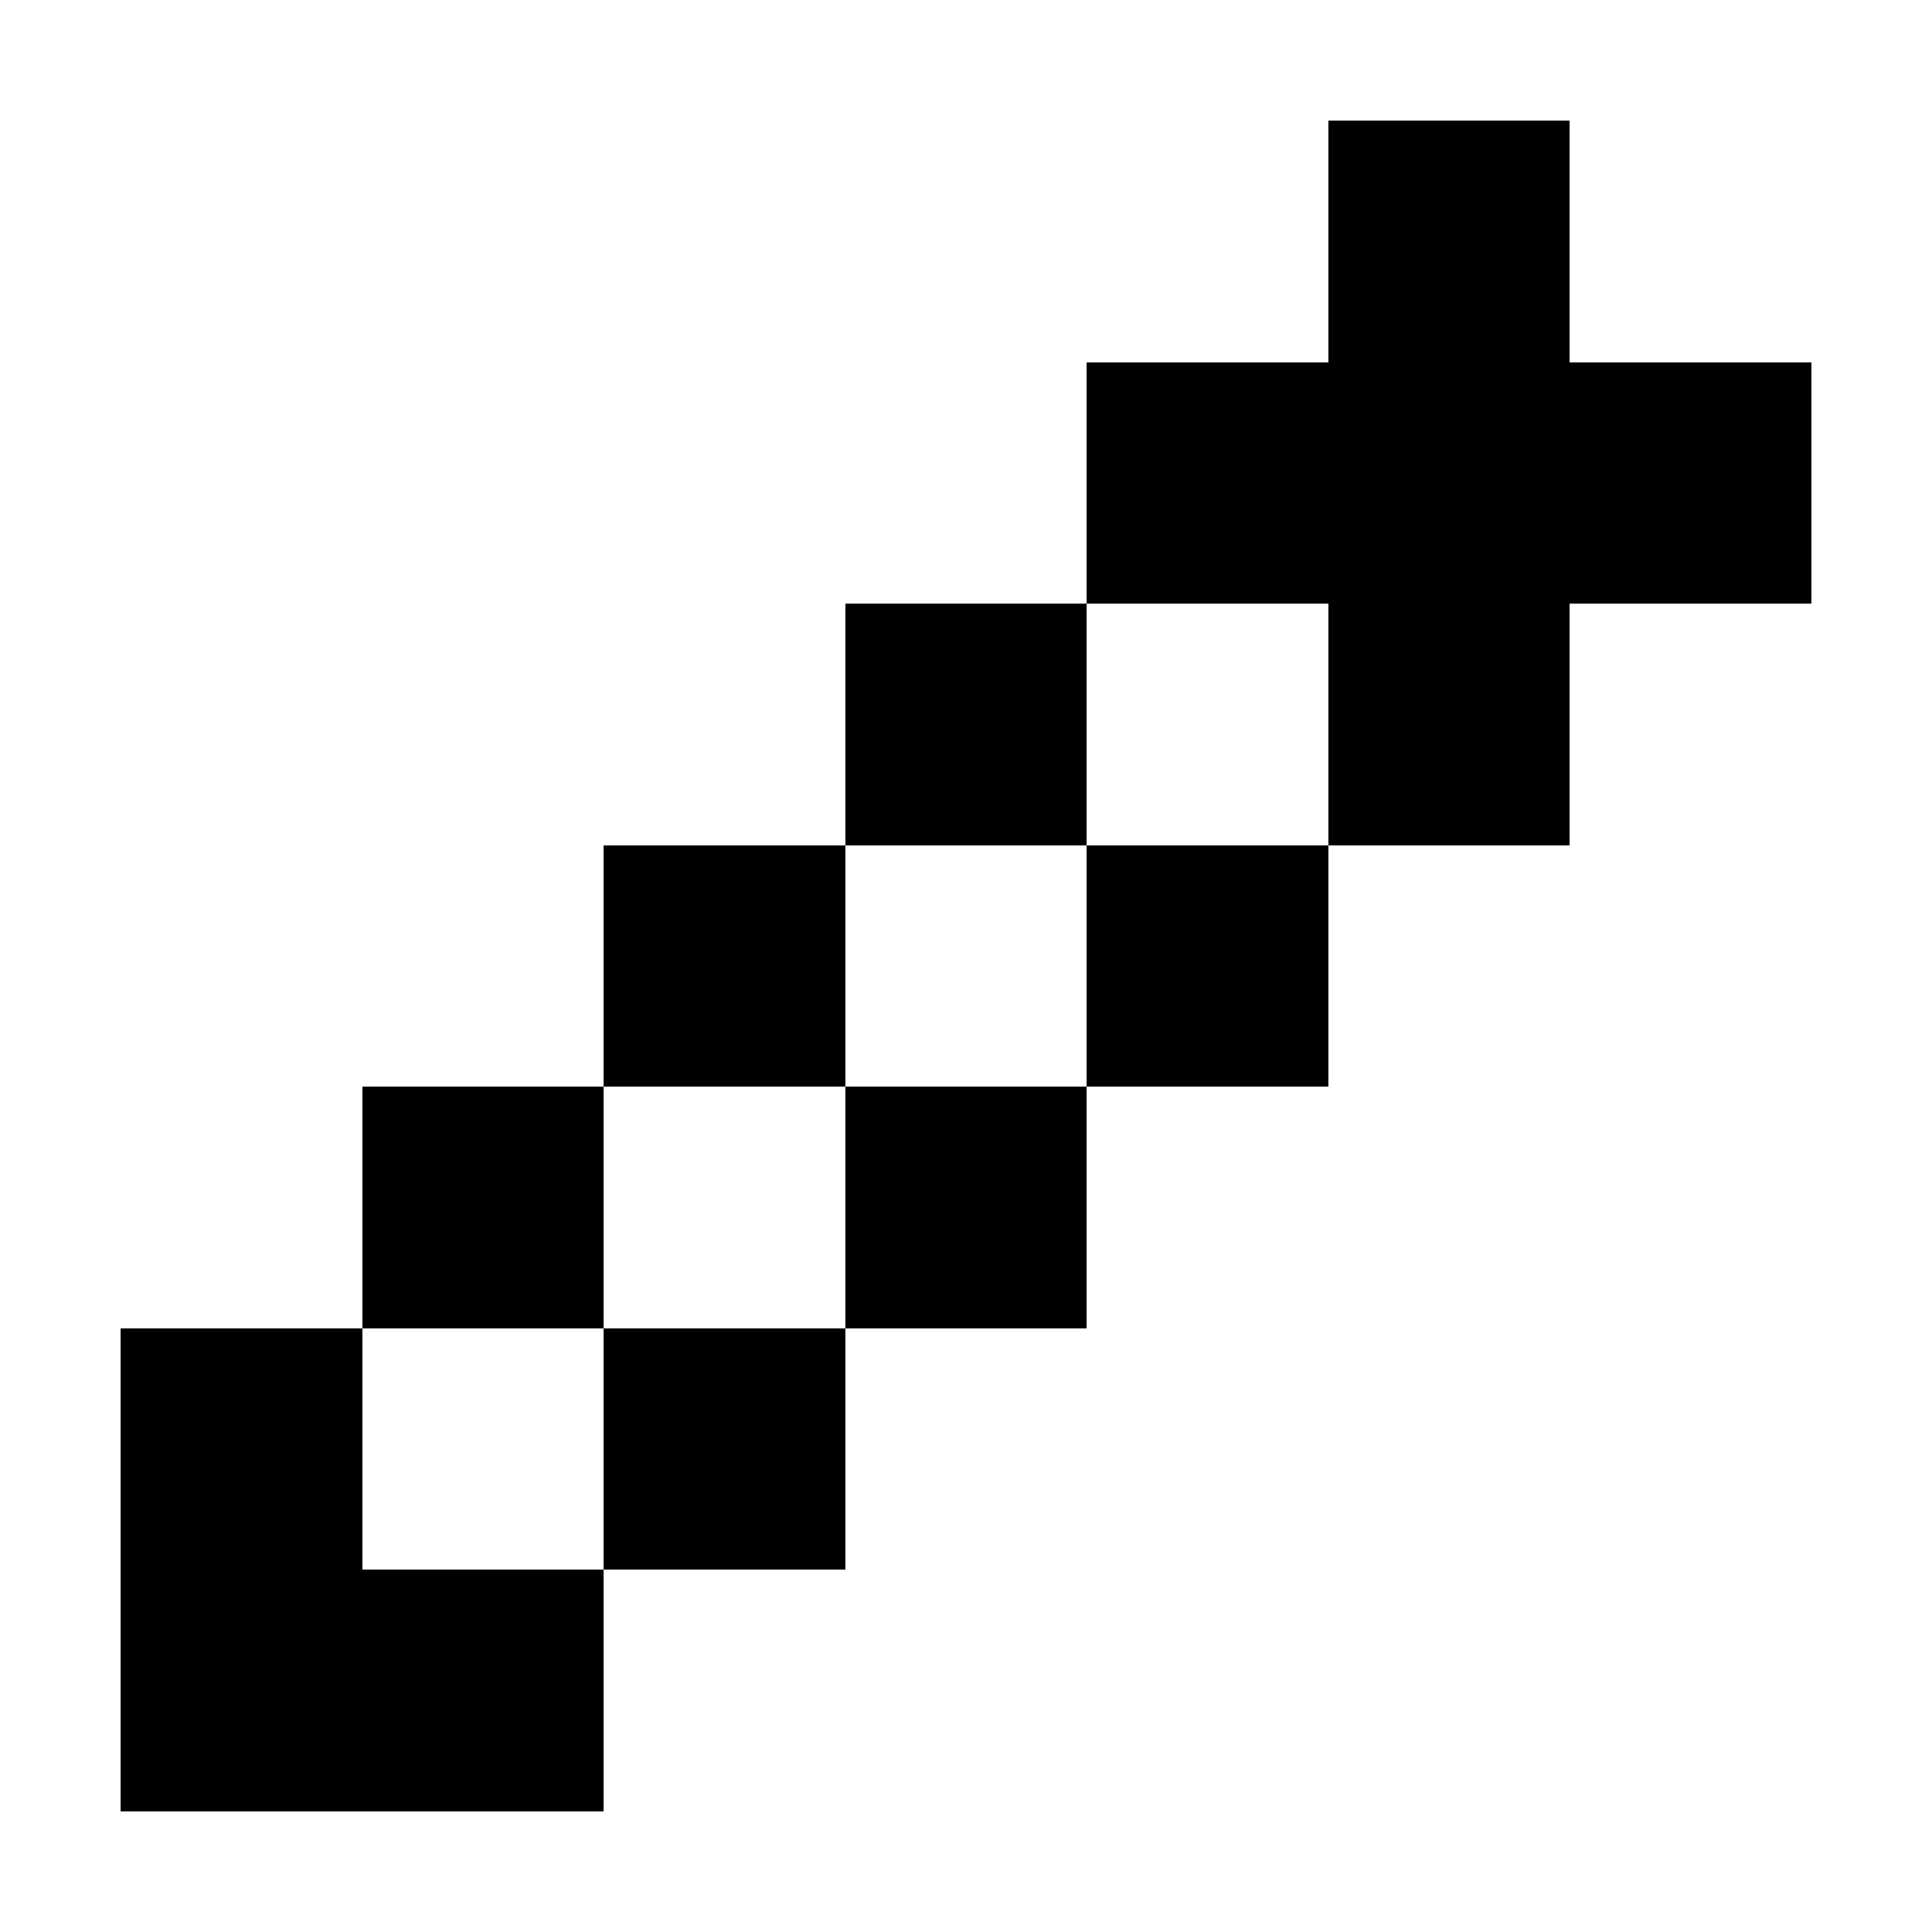
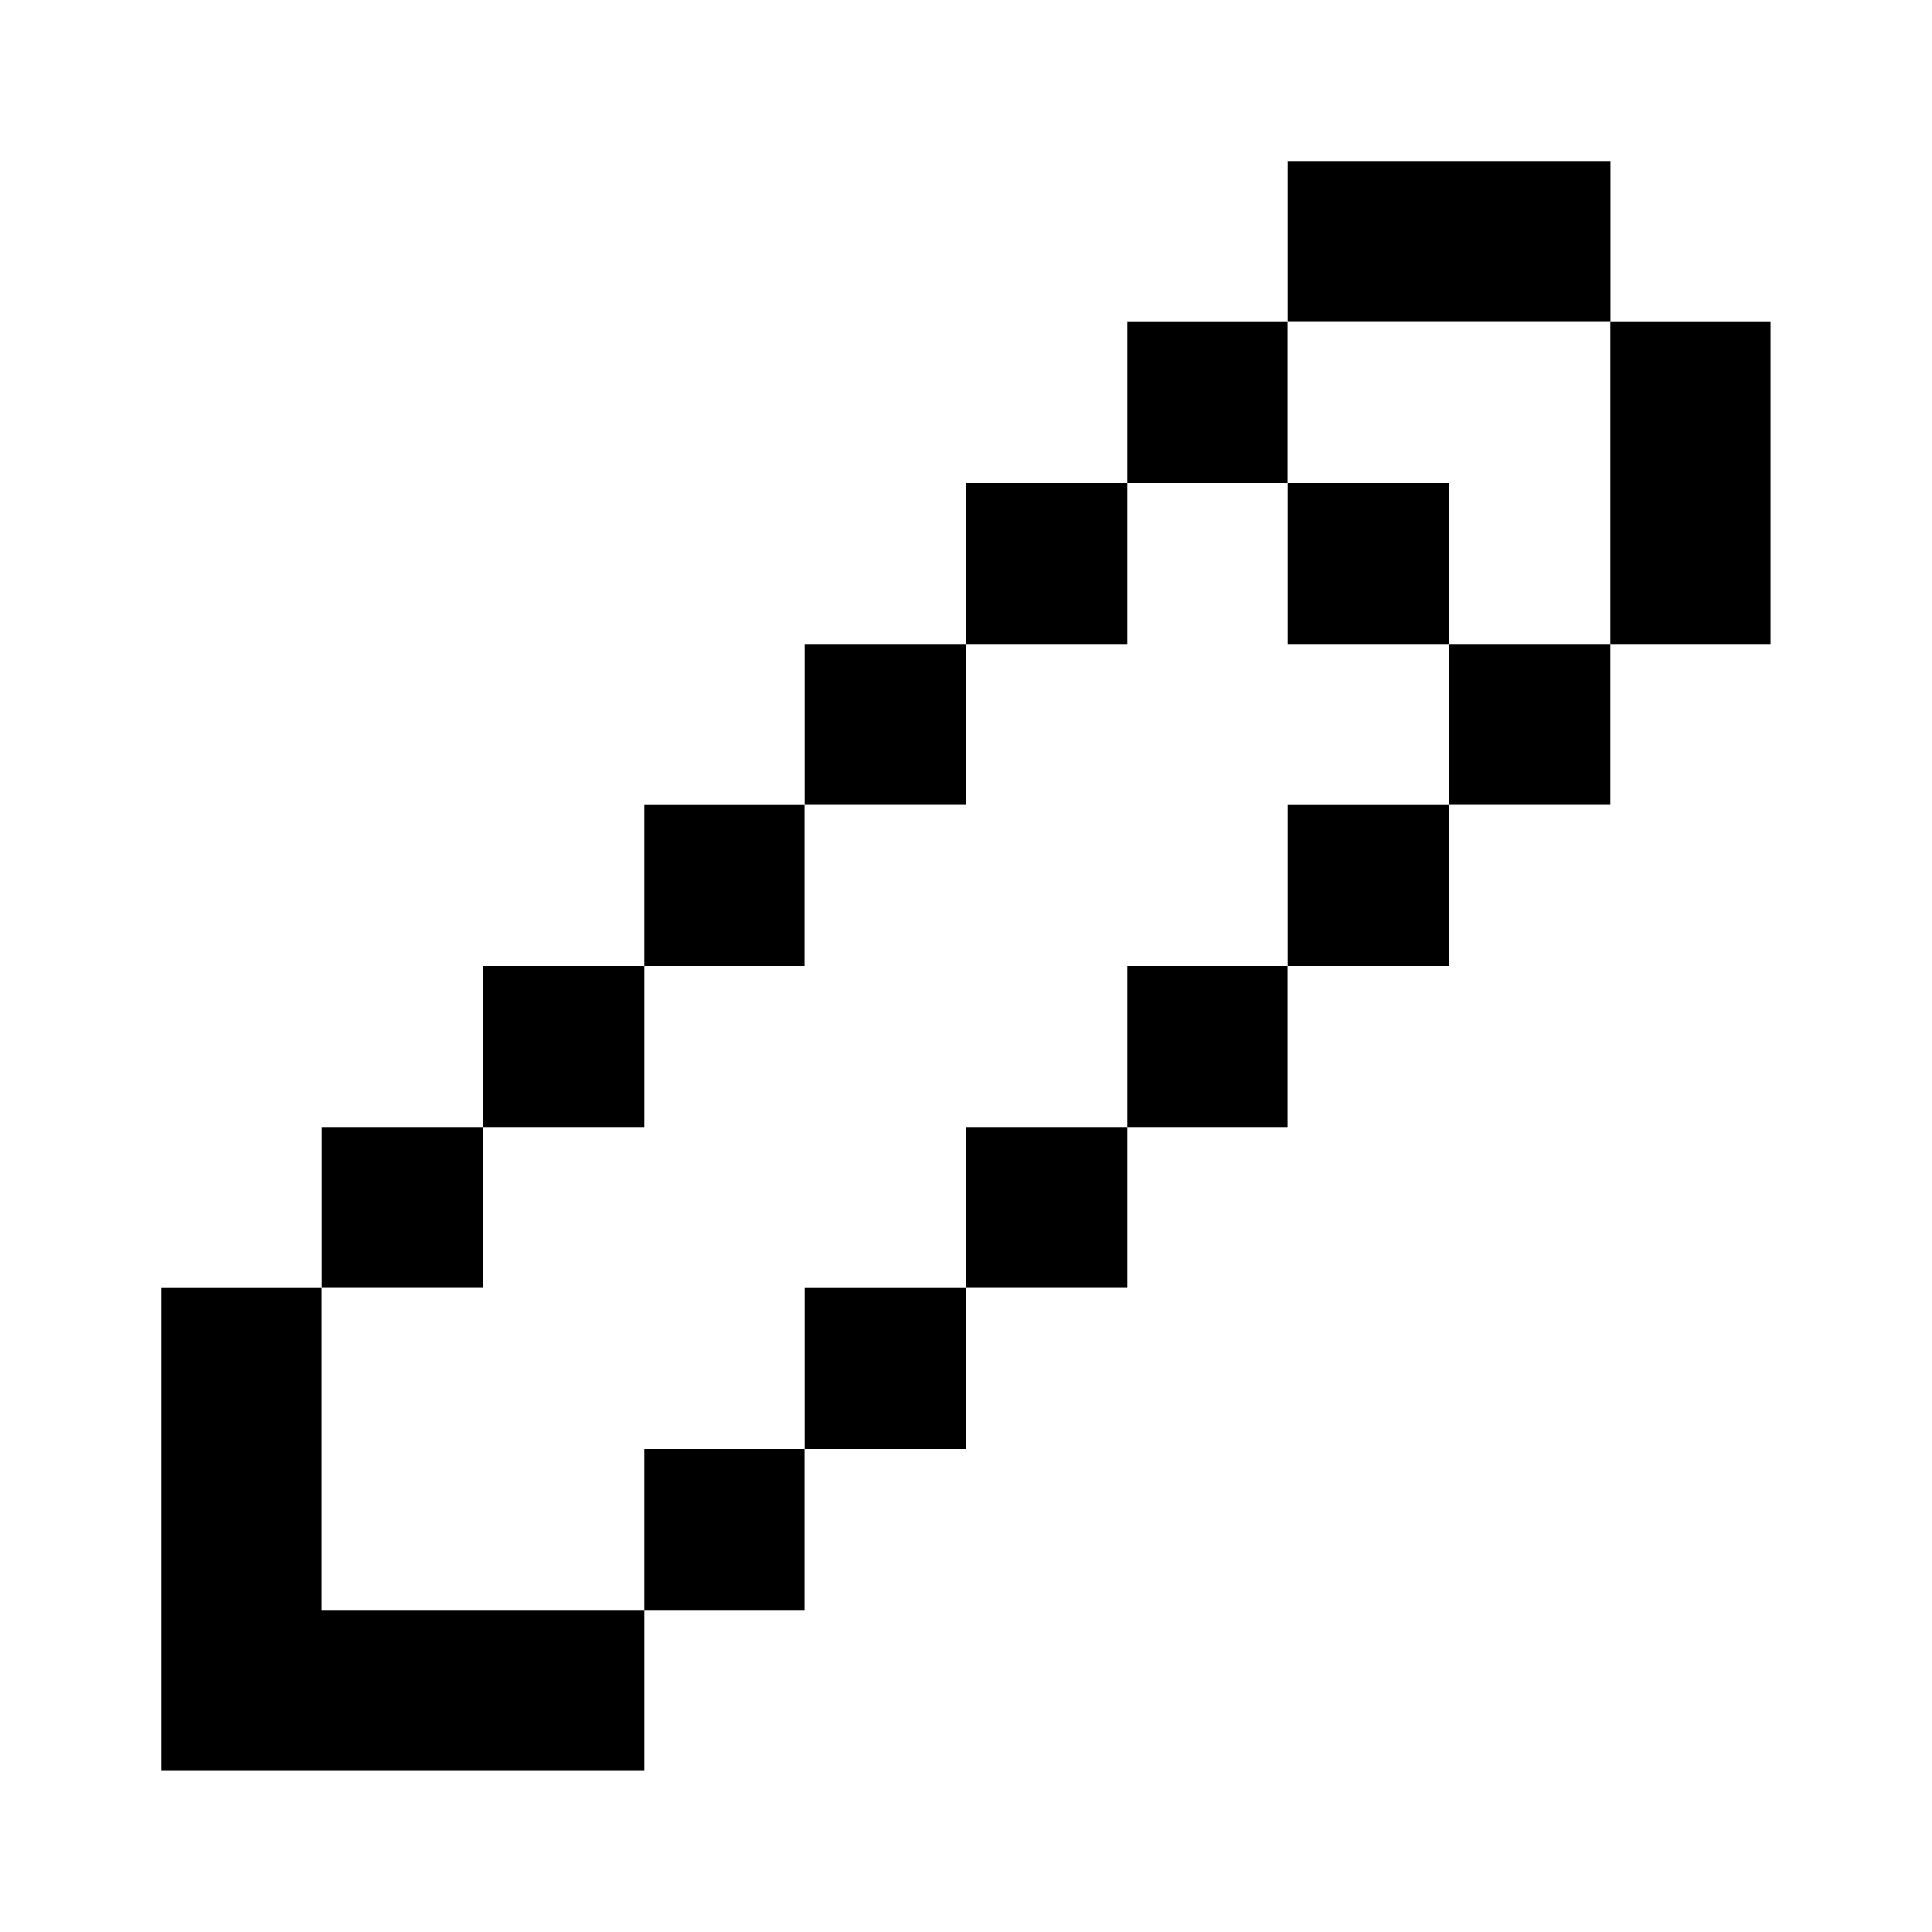
- <svg xmlns="http://www.w3.org/2000/svg" width="16" height="16" viewBox="0 0 16 16" fill="currentColor" shape-rendering="crispEdges" aria-hidden="true">
-   <path d="M11 1h2v2h-2zM9 3h6v2h-6zM7 5h2v2h-2zM11 5h2v2h-2zM5 7h2v2h-2zM9 7h2v2h-2zM3 9h2v2h-2zM7 9h2v2h-2zM1 11h2v2h-2zM5 11h2v2h-2zM1 13h4v2h-4z" />
+ <svg xmlns="http://www.w3.org/2000/svg" width="16" height="16" viewBox="0 0 16 16" fill="currentColor" shape-rendering="geometricPrecision" aria-hidden="true">
+   <path d="M10.667 1.333h2.667v1.333h-2.667zM9.333 2.667h1.333v1.333h-1.333zM13.333 2.667h1.333v1.333h-1.333zM8 4h1.333v1.333h-1.333zM10.667 4h1.333v1.333h-1.333zM13.333 4h1.333v1.333h-1.333zM6.667 5.333h1.333v1.333h-1.333zM12 5.333h1.333v1.333h-1.333zM5.333 6.667h1.333v1.333h-1.333zM10.667 6.667h1.333v1.333h-1.333zM4 8h1.333v1.333h-1.333zM9.333 8h1.333v1.333h-1.333zM2.667 9.333h1.333v1.333h-1.333zM8 9.333h1.333v1.333h-1.333zM1.333 10.667h1.333v1.333h-1.333zM6.667 10.667h1.333v1.333h-1.333zM1.333 12h1.333v1.333h-1.333zM5.333 12h1.333v1.333h-1.333zM1.333 13.333h4v1.333h-4z" />
</svg>
